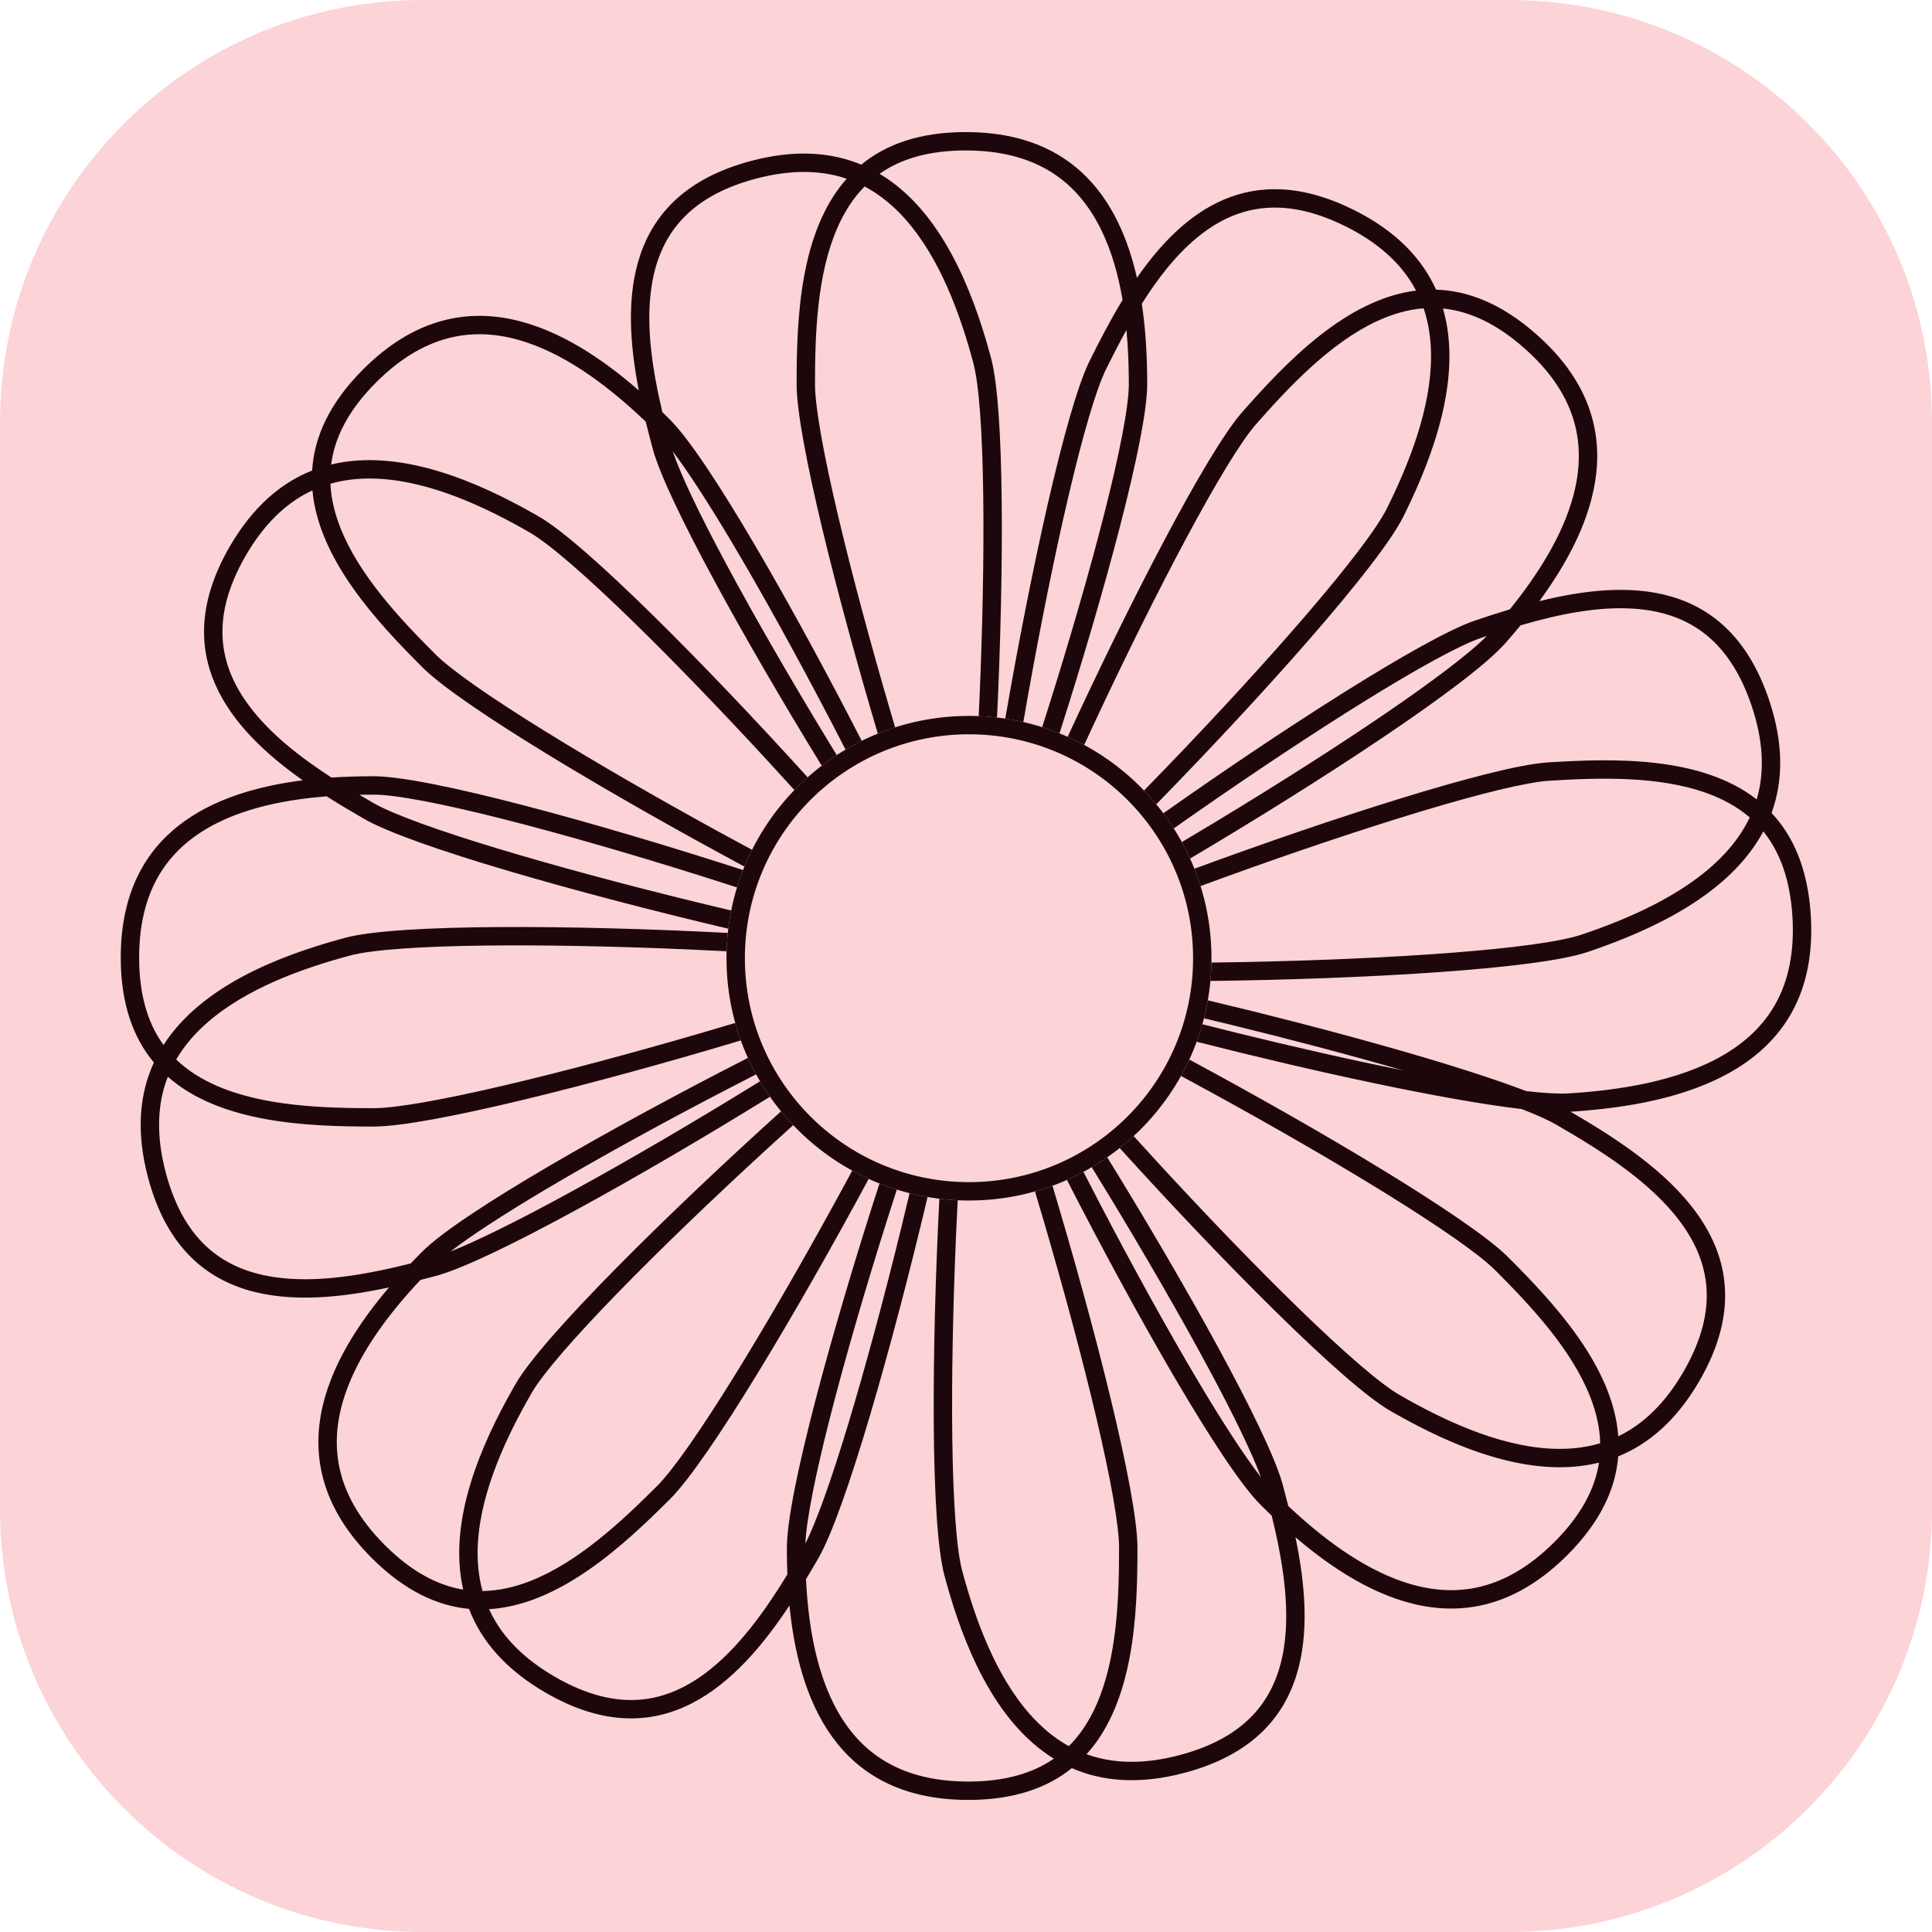
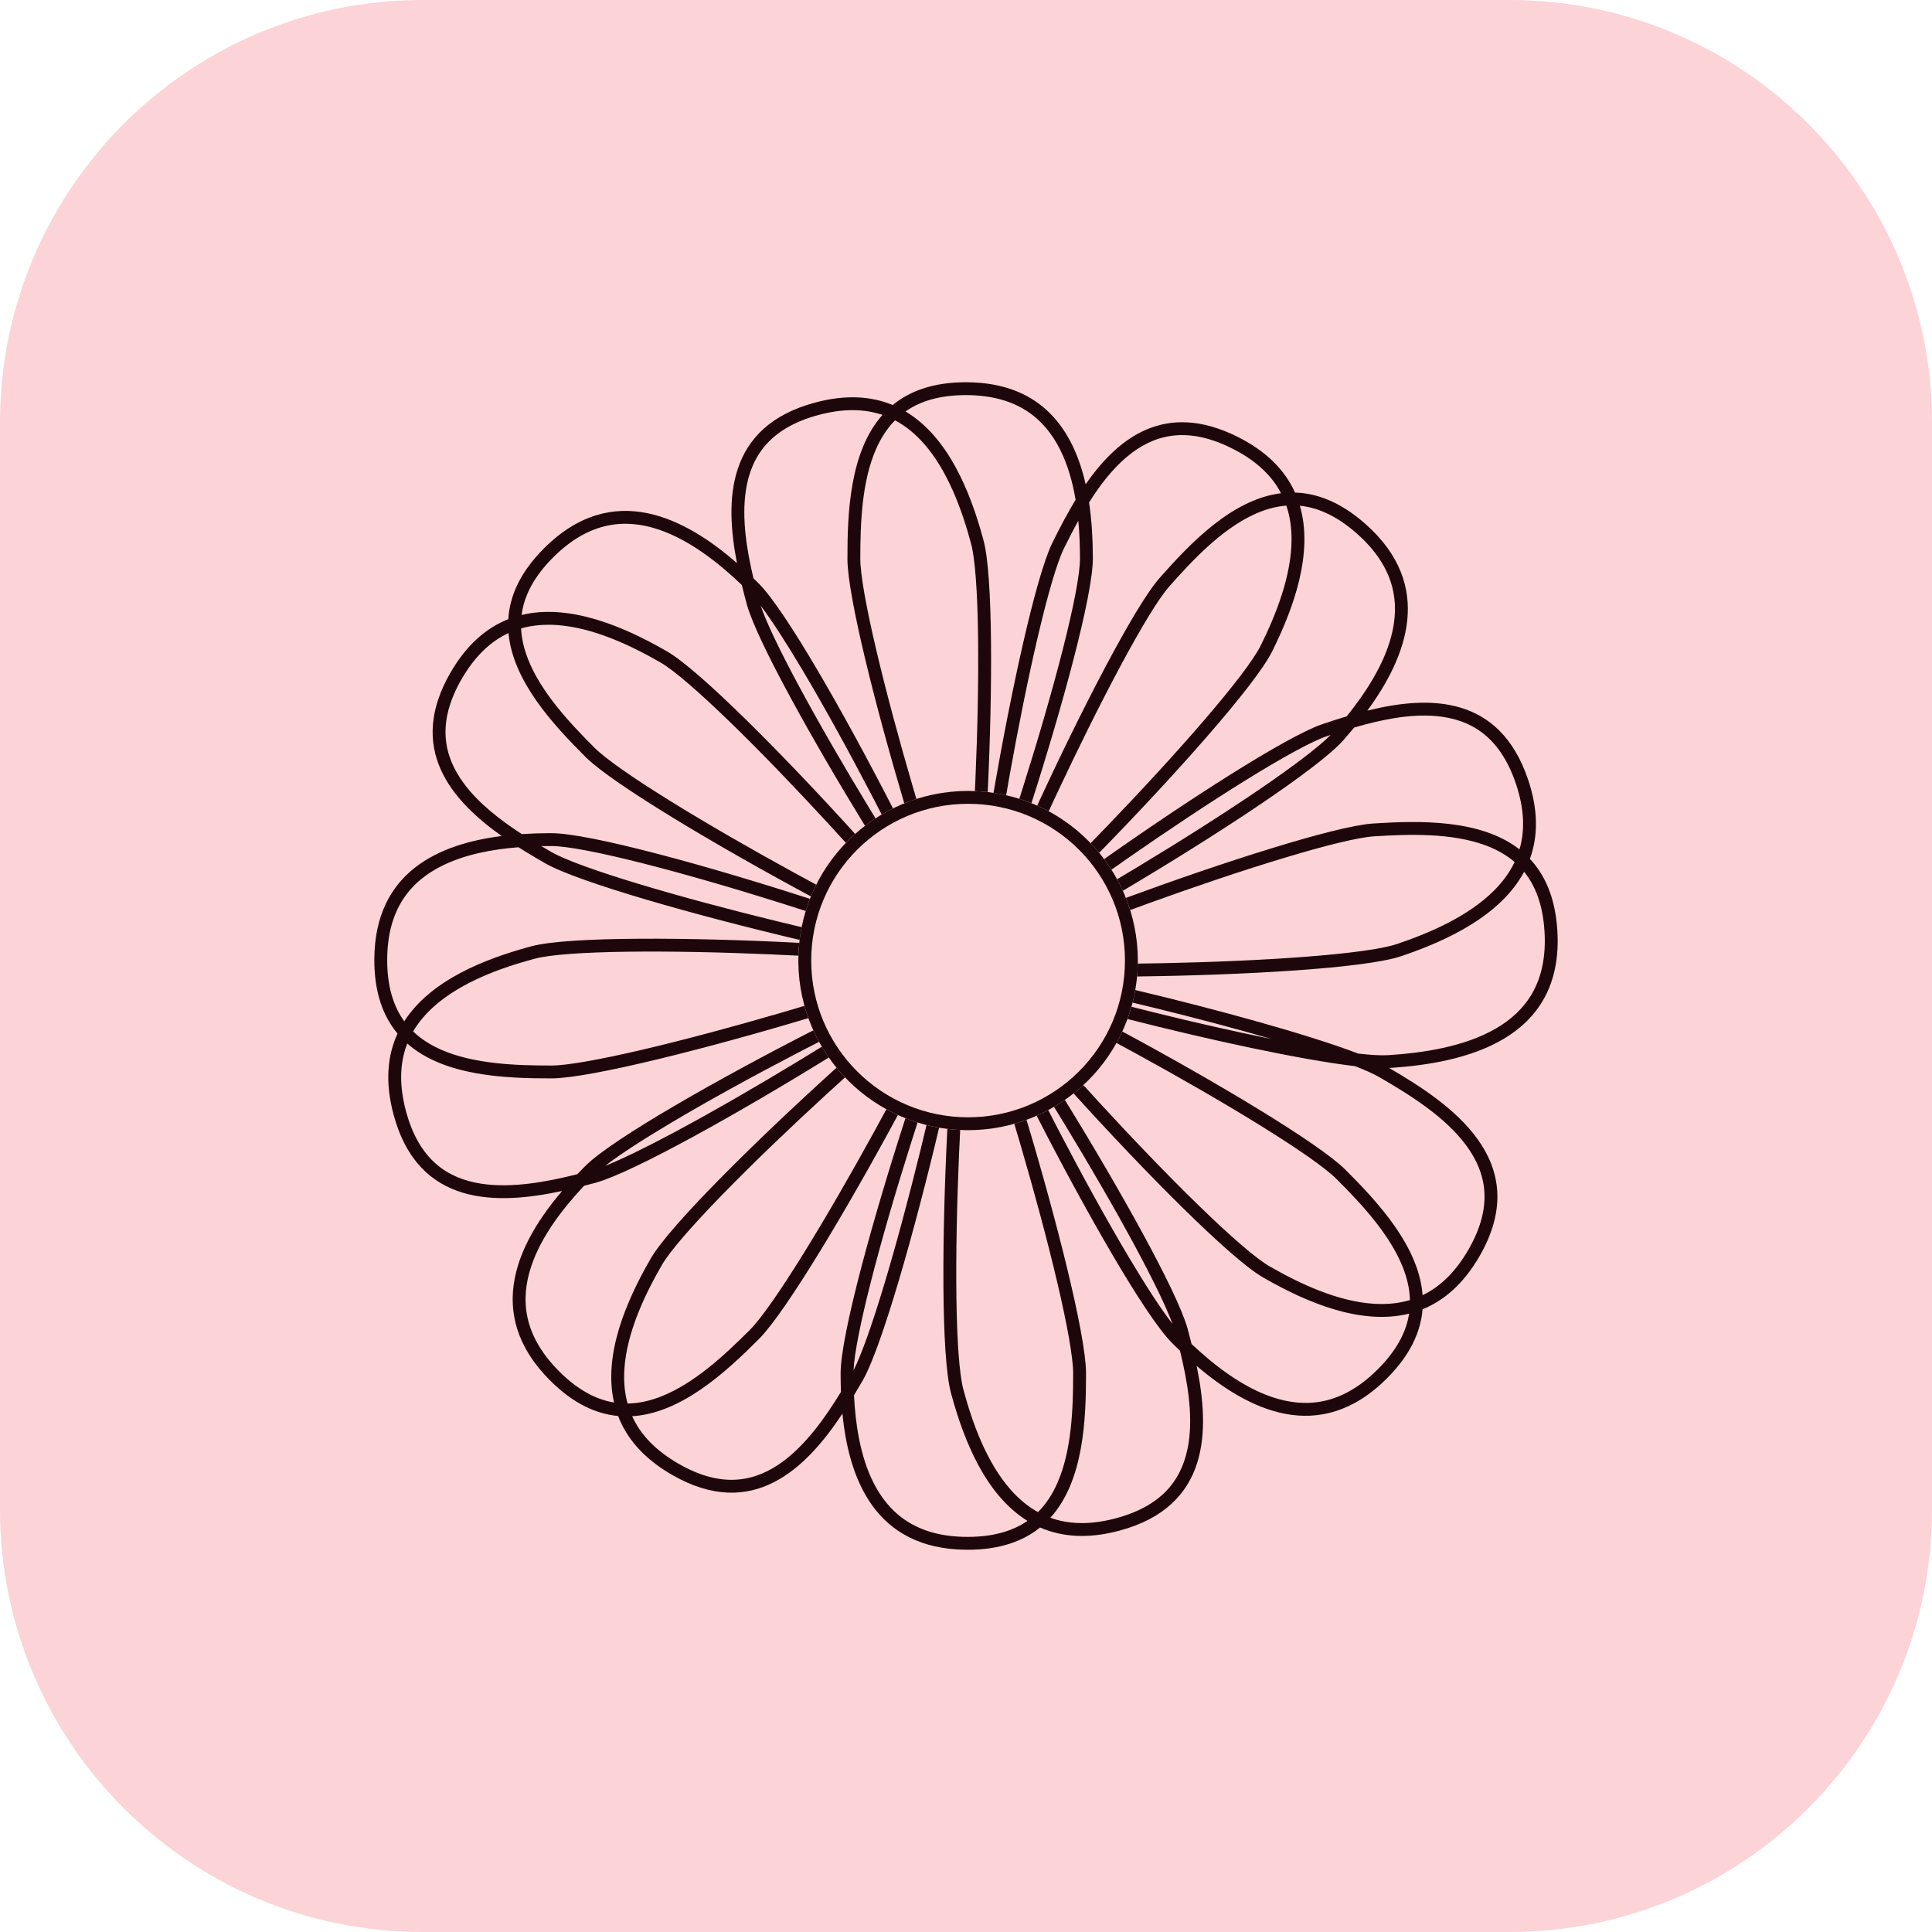
<svg xmlns="http://www.w3.org/2000/svg" viewBox="0 0 512 512" width="512" height="512" fill="none">
  <rect width="512" height="512" rx="112" fill="#FCD3D6" />
-   <g fill="#1D070A">
+   <g transform="translate(76.8, 76.8) scale(0.7)" fill="#1D070A">
    <path fill-rule="evenodd" clip-rule="evenodd" d="M256.426 35.002C285.095 35.213 296.754 53.568 301.298 73.624C313.578 55.913 331.392 42.061 358.642 55.567C370.042 61.217 376.887 68.579 380.566 76.763C388.978 77.016 397.874 80.421 407.102 88.545C433.823 112.07 422.609 139.318 407.939 159.323C431.154 153.547 457.931 153.189 468.803 185.437C472.79 197.261 472.508 207.151 469.482 215.441C475.23 221.561 479.095 230.243 479.87 242.479C482.53 284.518 443.91 292.691 417.324 294.54L416.207 294.613C439.229 308.006 471.316 329.684 450.408 365.87C444.302 376.436 436.876 382.705 428.844 385.958C428.158 394.465 424.211 403.272 415.364 412.112C389.601 437.854 362.452 423.757 343.313 407.378C348.327 431.647 348.517 460.551 314.046 469.781C301.992 473.008 292.136 472.106 284.05 468.572C277.591 473.785 268.743 477 256.624 477L256.123 476.998C221.337 476.742 211.595 449.772 209.218 425.464C195.592 446.054 175.341 466.312 144.685 448.628C133.796 442.346 127.468 434.664 124.298 426.363C115.92 425.58 107.258 421.621 98.562 412.933C72.906 387.297 86.791 360.285 103.097 341.176C78.538 346.454 48.687 347.313 39.276 312.22C35.956 299.841 37.001 289.782 40.786 281.578C35.362 275.091 32 266.134 32 253.77L32.002 253.27C32.247 220.154 56.815 209.753 80.224 206.79C61.063 193.235 44.24 173.647 60.846 144.908C67.03 134.206 74.568 127.913 82.718 124.696C83.248 115.983 87.167 106.948 96.245 97.878C122.461 71.683 150.113 86.74 169.298 103.477C164.618 79.555 165.181 51.713 198.892 42.688C210.633 39.544 220.288 40.318 228.255 43.627C234.734 38.297 243.653 35 255.926 35L256.426 35.002ZM255.926 39.869C245.996 39.869 238.831 42.188 233.566 45.736C233.408 45.843 233.251 45.951 233.095 46.06C249.494 55.81 257.719 76.975 262.312 93.68L262.642 94.894C266.231 108.279 266.046 151.519 264.227 190.151C262.624 189.967 261.003 189.841 259.366 189.777C259.434 188.332 259.501 186.881 259.564 185.425C260.373 166.774 260.785 147.401 260.567 131.119C260.346 114.599 259.475 101.897 257.935 96.155C254.523 83.433 249.158 68.542 240.037 58.21C236.844 54.593 233.235 51.588 229.129 49.418C226.099 52.482 223.742 56.189 221.911 60.379C216.525 72.704 215.983 88.429 215.983 101.808C215.984 107.795 218.255 120.312 222.011 136.289C225.718 152.052 230.731 170.633 235.94 188.412C236.367 189.867 236.795 191.316 237.223 192.758C235.667 193.254 234.136 193.808 232.634 194.417C221.757 157.825 211.268 116.311 211.112 102.124L211.11 101.808C211.11 84.478 211.94 61.367 224.376 47.367C224.2 47.307 224.023 47.248 223.845 47.191C217.487 45.153 209.729 44.828 200.153 47.392C190.572 49.956 184.26 54.05 180.101 58.841C175.931 63.644 173.633 69.487 172.651 76.022C171.068 86.552 172.961 98.354 175.538 109.231C175.926 109.607 176.309 109.981 176.686 110.353L177.579 111.24C187.709 121.362 210.293 161.086 228.363 196.335C226.903 197.055 225.474 197.83 224.079 198.656C222.812 196.183 221.522 193.687 220.215 191.18C211.583 174.624 202.245 157.64 193.909 143.649C187.801 133.396 182.394 125.038 178.278 119.601C180.373 125.83 185.469 136.446 192.443 149.448C200.111 163.741 209.77 180.422 219.41 196.277C220.19 197.559 220.97 198.836 221.748 200.105C220.382 200.994 219.051 201.934 217.76 202.921C197.773 170.334 176.886 132.89 173.055 119.208L172.971 118.903C172.358 116.617 171.733 114.223 171.13 111.75C162.28 103.305 151.353 94.698 139.646 90.764C133.202 88.599 126.653 87.895 120.109 89.311C113.583 90.722 106.701 94.316 99.691 101.321C92.678 108.329 89.26 115.027 88.055 121.255C87.936 121.871 87.838 122.488 87.76 123.104C106.144 118.664 126.753 127.758 141.72 136.267L142.813 136.892C155.234 144.058 187.415 176.626 214.036 205.999C212.822 207.081 211.65 208.208 210.522 209.377C208.62 207.279 206.691 205.162 204.74 203.04C192.105 189.292 178.678 175.313 166.995 163.963C155.141 152.445 145.53 144.083 140.376 141.109C128.959 134.523 114.626 127.78 100.87 126.903C96.276 126.611 91.812 126.978 87.563 128.191C87.746 132.099 88.679 135.989 90.201 139.856C95.132 152.391 105.898 163.913 115.382 173.388C119.627 177.63 130.105 184.893 144.084 193.556C157.877 202.104 174.589 211.724 190.871 220.638C193.702 222.188 196.519 223.715 199.302 225.211C198.575 226.662 197.901 228.143 197.283 229.654C162.518 210.984 122.783 187.436 112.161 177.054L111.936 176.831C99.882 164.787 84.447 148.237 82.799 129.957C82.411 130.137 82.024 130.325 81.64 130.522C75.712 133.558 70.008 138.79 65.067 147.342C60.123 155.899 58.567 163.232 59.023 169.544C59.481 175.872 61.995 181.619 65.93 186.93C71.462 194.396 79.549 200.682 87.845 206.063C91.266 205.836 94.598 205.738 97.756 205.718L99.016 205.714C113.568 205.714 158.8 218.225 196.915 230.573C196.326 232.079 195.792 233.614 195.316 235.173C192.186 234.159 189.007 233.144 185.799 232.134C167.966 226.521 149.331 221.105 133.524 217.098C117.484 213.032 104.97 210.584 99.016 210.584C97.774 210.584 96.509 210.595 95.226 210.621C96.483 211.366 97.727 212.092 98.953 212.799C104.154 215.8 116.157 220.111 131.899 224.873C147.433 229.572 166.063 234.555 184.094 238.967C187.35 239.764 190.584 240.54 193.774 241.294C193.457 242.88 193.199 244.488 193.001 246.115C154.233 236.971 109.141 224.3 96.516 217.016C93.35 215.189 89.979 213.202 86.575 211.038C76.637 211.816 66.314 213.754 57.671 218.043C51.578 221.068 46.446 225.201 42.817 230.831C39.197 236.445 36.873 243.856 36.873 253.77C36.873 263.689 39.198 270.848 42.757 276.107C42.946 276.387 43.141 276.661 43.338 276.932C53.376 261.284 73.973 253.334 90.309 248.85L91.525 248.52C105.62 244.746 152.798 245.147 192.874 247.234C192.708 248.836 192.601 250.457 192.555 252.092C189.124 251.914 185.64 251.748 182.128 251.596C163.462 250.788 144.073 250.376 127.779 250.594C111.245 250.814 98.533 251.685 92.786 253.224C80.054 256.633 65.151 261.993 54.811 271.107C51.556 273.975 48.797 277.179 46.695 280.778C49.722 283.692 53.355 285.973 57.45 287.756C69.817 293.139 85.596 293.681 99.016 293.681C105.024 293.681 117.583 291.41 133.61 287.657C149.423 283.953 168.062 278.943 185.896 273.738C188.911 272.859 191.9 271.973 194.847 271.089C195.282 272.661 195.776 274.208 196.325 275.73C158.608 287.051 114.138 298.386 99.333 298.548L99.016 298.55C81.66 298.55 58.523 297.723 44.473 285.353C44.224 285.987 43.993 286.631 43.783 287.286C41.743 293.639 41.418 301.391 43.983 310.959C46.55 320.532 50.647 326.839 55.442 330.995C60.249 335.162 66.097 337.458 72.637 338.439C84.14 340.165 97.161 337.753 108.839 334.831C109.58 334.054 110.317 333.295 111.048 332.557L111.936 331.664C122.171 321.437 162.655 298.502 198.201 280.355C198.873 281.838 199.599 283.291 200.377 284.712C197.59 286.135 194.772 287.588 191.939 289.063C175.37 297.688 158.373 307.018 144.37 315.347C133.53 321.795 124.806 327.46 119.411 331.65C125.789 329.122 135.099 324.566 146.122 318.662C160.427 311.001 177.121 301.35 192.988 291.717C195.835 289.989 198.652 288.263 201.423 286.55C202.25 287.951 203.131 289.316 204.059 290.645C170.485 311.402 130.174 334.034 115.857 338.036L115.552 338.119C114.206 338.479 112.822 338.844 111.406 339.206C103.296 347.847 95.218 358.349 91.443 369.567C89.276 376.006 88.572 382.549 89.988 389.088C91.4 395.609 94.998 402.485 102.008 409.49C109.021 416.497 115.725 419.913 121.958 421.116C122.222 421.167 122.487 421.213 122.751 421.256C118.577 403.009 127.595 382.644 136.037 367.819L136.663 366.727C143.929 354.152 177.291 321.311 206.984 294.514C208.013 295.772 209.087 296.992 210.206 298.168C207.779 300.358 205.326 302.59 202.864 304.849C189.105 317.474 175.115 330.891 163.755 342.564C152.229 354.408 143.86 364.011 140.884 369.162C134.292 380.569 127.543 394.891 126.666 408.636C126.38 413.12 126.724 417.481 127.872 421.639C132.128 421.584 136.365 420.626 140.575 418.972C153.119 414.045 164.65 403.287 174.133 393.812C178.379 389.57 185.647 379.1 194.318 365.132C202.872 351.351 212.5 334.652 221.422 318.383C222.922 315.646 224.401 312.922 225.851 310.229C227.272 311.01 228.725 311.739 230.208 312.414C211.562 347.045 188.15 386.461 177.802 397.03L177.579 397.255C165.295 409.53 148.324 425.314 129.612 426.447C129.825 426.918 130.05 427.386 130.288 427.851C133.327 433.774 138.563 439.473 147.122 444.411C155.685 449.351 163.025 450.905 169.341 450.449C175.675 449.992 181.426 447.48 186.741 443.548C195.534 437.043 202.693 427.002 208.664 417.244C208.586 415.263 208.545 413.325 208.533 411.449L208.53 410.192C208.53 395.817 220.824 351.408 233.072 313.632C234.577 314.229 236.109 314.773 237.667 315.257C236.767 318.035 235.866 320.849 234.97 323.686C229.352 341.464 223.932 360.04 219.922 375.798C216.093 390.841 213.699 402.771 213.429 409.071C216.374 403.276 220.357 392.016 224.715 377.632C229.418 362.111 234.404 343.495 238.82 325.479C239.584 322.362 240.329 319.265 241.053 316.207C242.621 316.602 244.211 316.938 245.821 317.215C236.683 355.808 224.101 400.44 216.851 412.986C215.819 414.772 214.736 416.623 213.599 418.508C214.145 429.619 215.981 441.595 220.866 451.399C223.892 457.471 228.028 462.587 233.662 466.205C239.281 469.813 246.699 472.131 256.624 472.131C266.553 472.131 273.719 469.812 278.983 466.264C279.081 466.198 279.178 466.132 279.275 466.065C263.253 456.168 255.165 435.3 250.625 418.789L250.295 417.574C246.561 403.65 246.911 357.416 248.938 317.672C250.54 317.867 252.16 318.003 253.797 318.078C253.646 321.035 253.504 324.029 253.373 327.044C252.564 345.694 252.152 365.067 252.37 381.349C252.591 397.87 253.462 410.572 255.002 416.314C258.414 429.036 263.779 443.926 272.9 454.259C275.948 457.712 279.375 460.606 283.252 462.75C286.363 459.653 288.774 455.888 290.639 451.621C296.025 439.296 296.566 423.571 296.566 410.192C296.566 404.205 294.295 391.688 290.538 375.711C286.832 359.947 281.818 341.367 276.609 323.588C275.836 320.949 275.058 318.329 274.281 315.741C275.851 315.298 277.398 314.797 278.917 314.24C290.141 351.61 301.277 395.255 301.438 409.876L301.44 410.192C301.44 427.627 300.599 450.913 287.946 464.886C288.324 465.023 288.706 465.154 289.092 465.278C295.45 467.316 303.208 467.641 312.784 465.077C322.365 462.512 328.677 458.419 332.836 453.627C337.006 448.824 339.304 442.982 340.286 436.446C341.945 425.41 339.785 412.975 337.021 401.673C336.306 400.989 335.606 400.31 334.923 399.636L334.03 398.749C323.808 388.535 300.903 348.176 282.752 312.692C284.242 312.033 285.703 311.32 287.131 310.554C288.526 313.281 289.95 316.039 291.394 318.809C300.027 335.366 309.364 352.349 317.7 366.34C324.231 377.303 329.959 386.099 334.167 391.474C331.83 385.118 326.972 375.098 320.493 363.021C312.826 348.727 303.167 332.046 293.527 316.192C292.122 313.88 290.717 311.588 289.321 309.325C290.723 308.501 292.092 307.624 293.424 306.699C313.927 339.923 335.939 379.177 339.882 393.261L339.966 393.566C340.446 395.356 340.933 397.213 341.412 399.122C350.092 407.278 360.664 415.429 371.963 419.225C378.407 421.39 384.956 422.094 391.5 420.679C398.026 419.268 404.908 415.673 411.918 408.668C418.931 401.661 422.349 394.962 423.554 388.735C423.626 388.36 423.69 387.986 423.747 387.612C405.3 392.198 384.569 383.06 369.534 374.512L368.441 373.886C355.944 366.677 323.446 333.754 296.732 304.241C298.005 303.23 299.24 302.173 300.432 301.07C302.43 303.277 304.46 305.504 306.514 307.738C319.149 321.486 332.576 335.465 344.258 346.816C356.112 358.333 365.723 366.695 370.878 369.669C382.295 376.255 396.628 382.999 410.384 383.875C415.114 384.176 419.707 383.777 424.07 382.476C423.968 378.341 423.018 374.224 421.408 370.133C416.477 357.599 405.711 346.077 396.228 336.601C391.982 332.36 381.503 325.097 367.525 316.433C353.733 307.885 337.02 298.265 320.738 289.351C318.132 287.924 315.538 286.517 312.971 285.136C313.76 283.72 314.496 282.272 315.179 280.793C349.738 299.389 388.914 322.638 399.449 332.935L399.673 333.158C411.858 345.333 427.497 362.113 428.858 380.629C429.111 380.508 429.363 380.385 429.614 380.256C435.542 377.22 441.245 371.988 446.187 363.435C451.131 354.879 452.687 347.546 452.231 341.234C451.773 334.906 449.259 329.159 445.324 323.848C437.304 313.026 423.916 304.68 412.301 297.979C410.27 296.808 407.203 295.437 403.282 293.917C382.825 291.528 347.791 283.895 317.134 276.069C317.693 274.548 318.195 273.001 318.64 271.429C321.674 272.203 324.751 272.976 327.853 273.741C342.627 277.384 357.923 280.864 371.743 283.65C357.926 279.639 342.331 275.524 327.16 271.811C324.441 271.146 321.738 270.494 319.062 269.858C319.462 268.294 319.803 266.706 320.085 265.098C351.121 272.469 385.783 281.989 404.458 289.153C409.324 289.705 413.176 289.927 415.76 289.763C428.915 288.932 444.583 286.615 456.52 279.72C462.406 276.32 467.263 271.875 470.527 266.034C473.782 260.208 475.631 252.673 475.006 242.787C474.38 232.896 471.61 225.905 467.729 220.885C467.586 220.699 467.439 220.515 467.292 220.334C458.421 236.942 438.083 246.328 421.874 251.898L420.682 252.304C406.986 256.914 360.645 259.483 320.773 259.963C320.923 258.355 321.013 256.731 321.042 255.091C324.019 255.054 327.032 255.007 330.065 254.947C348.745 254.577 368.121 253.765 384.369 252.52C400.856 251.258 413.488 249.587 419.126 247.689C431.617 243.485 446.152 237.194 455.896 227.447C459.139 224.203 461.805 220.62 463.7 216.639C460.457 213.842 456.623 211.746 452.343 210.197C439.67 205.608 423.901 206.062 410.517 206.908C404.525 207.286 392.144 210.341 376.397 215.094C360.861 219.783 342.588 225.953 325.131 232.267C322.787 233.115 320.459 233.965 318.156 234.814C317.67 233.258 317.126 231.727 316.528 230.224C353.008 216.784 395.395 203.145 409.893 202.069L410.209 202.048C427.558 200.952 450.751 200.318 465.539 211.849C465.661 211.438 465.775 211.024 465.881 210.605C467.515 204.136 467.35 196.379 464.185 186.992C461.019 177.6 456.532 171.564 451.484 167.718C446.423 163.863 440.443 161.94 433.853 161.373C423.923 160.519 413.072 162.766 402.954 165.725C401.868 167.045 400.785 168.321 399.717 169.548L398.887 170.495C389.258 181.416 349.869 207.108 315.382 227.524C314.71 226.037 313.982 224.581 313.202 223.157C316.019 221.488 318.869 219.784 321.733 218.056C337.725 208.403 354.099 198.019 367.548 188.824C379.994 180.314 389.492 173.112 394.051 168.527C393.564 168.689 393.08 168.851 392.6 169.013C386.91 170.928 375.742 177.081 361.764 185.744C347.971 194.291 331.92 204.977 316.693 215.59C314.8 216.909 312.922 218.226 311.062 219.538C310.19 218.166 309.267 216.828 308.295 215.53C339.955 193.202 377.082 169.267 390.744 164.501L391.044 164.398C393.915 163.432 396.961 162.434 400.126 161.482C407.252 152.645 414.046 142.209 416.945 131.375C418.701 124.813 418.991 118.238 417.164 111.801C415.343 105.383 411.319 98.747 403.88 92.199C396.438 85.647 389.532 82.661 383.236 81.853C382.958 81.817 382.679 81.787 382.401 81.759C387.62 99.67 379.947 120.456 372.49 135.719L371.934 136.848C365.49 149.829 334.35 184.579 306.423 213.146C305.387 211.889 304.304 210.673 303.177 209.498C305.345 207.279 307.534 205.023 309.729 202.742C322.675 189.282 335.802 175.018 346.41 162.658C357.175 150.116 364.925 140.01 367.569 134.685C373.426 122.886 379.252 108.169 379.244 94.392C379.242 89.979 378.639 85.722 377.278 81.706C373.041 82.032 368.881 83.254 364.792 85.166C352.583 90.875 341.754 102.338 332.889 112.392C328.92 116.893 322.327 127.801 314.556 142.287C306.889 156.581 298.334 173.854 290.458 190.653C289.395 192.92 288.345 195.177 287.312 197.416C285.885 196.646 284.426 195.928 282.938 195.265C299.221 159.992 319.535 120.414 329.024 109.412L329.232 109.173C340.72 96.145 356.664 79.318 375.272 77.013C374.993 76.48 374.698 75.951 374.386 75.428C370.964 69.699 365.357 64.331 356.476 59.929C347.59 55.525 340.146 54.427 333.855 55.275C327.549 56.124 321.959 58.99 316.898 63.245C311.388 67.877 306.684 73.994 302.589 80.517C303.633 87.434 303.977 94.332 304.016 100.551L304.02 101.808C304.02 115.676 292.576 157.496 280.772 194.347C279.27 193.743 277.74 193.194 276.184 192.702C276.65 191.247 277.116 189.783 277.58 188.314C283.197 170.536 288.618 151.96 292.628 136.202C296.697 120.213 299.147 107.74 299.147 101.808C299.147 97.246 298.987 92.372 298.522 87.437C296.588 90.932 294.801 94.436 293.135 97.794C290.467 103.168 286.924 115.409 283.17 131.411C279.466 147.2 275.678 166.097 272.421 184.36C272.004 186.703 271.595 189.034 271.197 191.346C269.622 190.985 268.025 190.683 266.408 190.441C272.996 152.237 282.331 108.959 288.629 95.914L288.769 95.63C291.288 90.555 294.16 84.968 297.491 79.497C296.368 72.86 294.551 66.356 291.683 60.601C288.658 54.529 284.522 49.413 278.888 45.795C273.269 42.187 265.851 39.869 255.926 39.869Z" />
    <path d="M316.18 253.937C316.18 221.164 289.591 194.595 256.791 194.595C223.991 194.595 197.401 221.164 197.401 253.937C197.402 286.711 223.991 313.279 256.791 313.279V318.148L255.96 318.143C221.128 317.702 192.975 289.571 192.533 254.767L192.528 253.937C192.528 218.474 221.3 189.726 256.791 189.726L257.622 189.731C292.73 190.175 321.054 218.751 321.054 253.937L321.049 254.767C320.604 289.847 292.005 318.148 256.791 318.148V313.279C289.591 313.279 316.18 286.711 316.18 253.937Z" />
  </g>
</svg>
